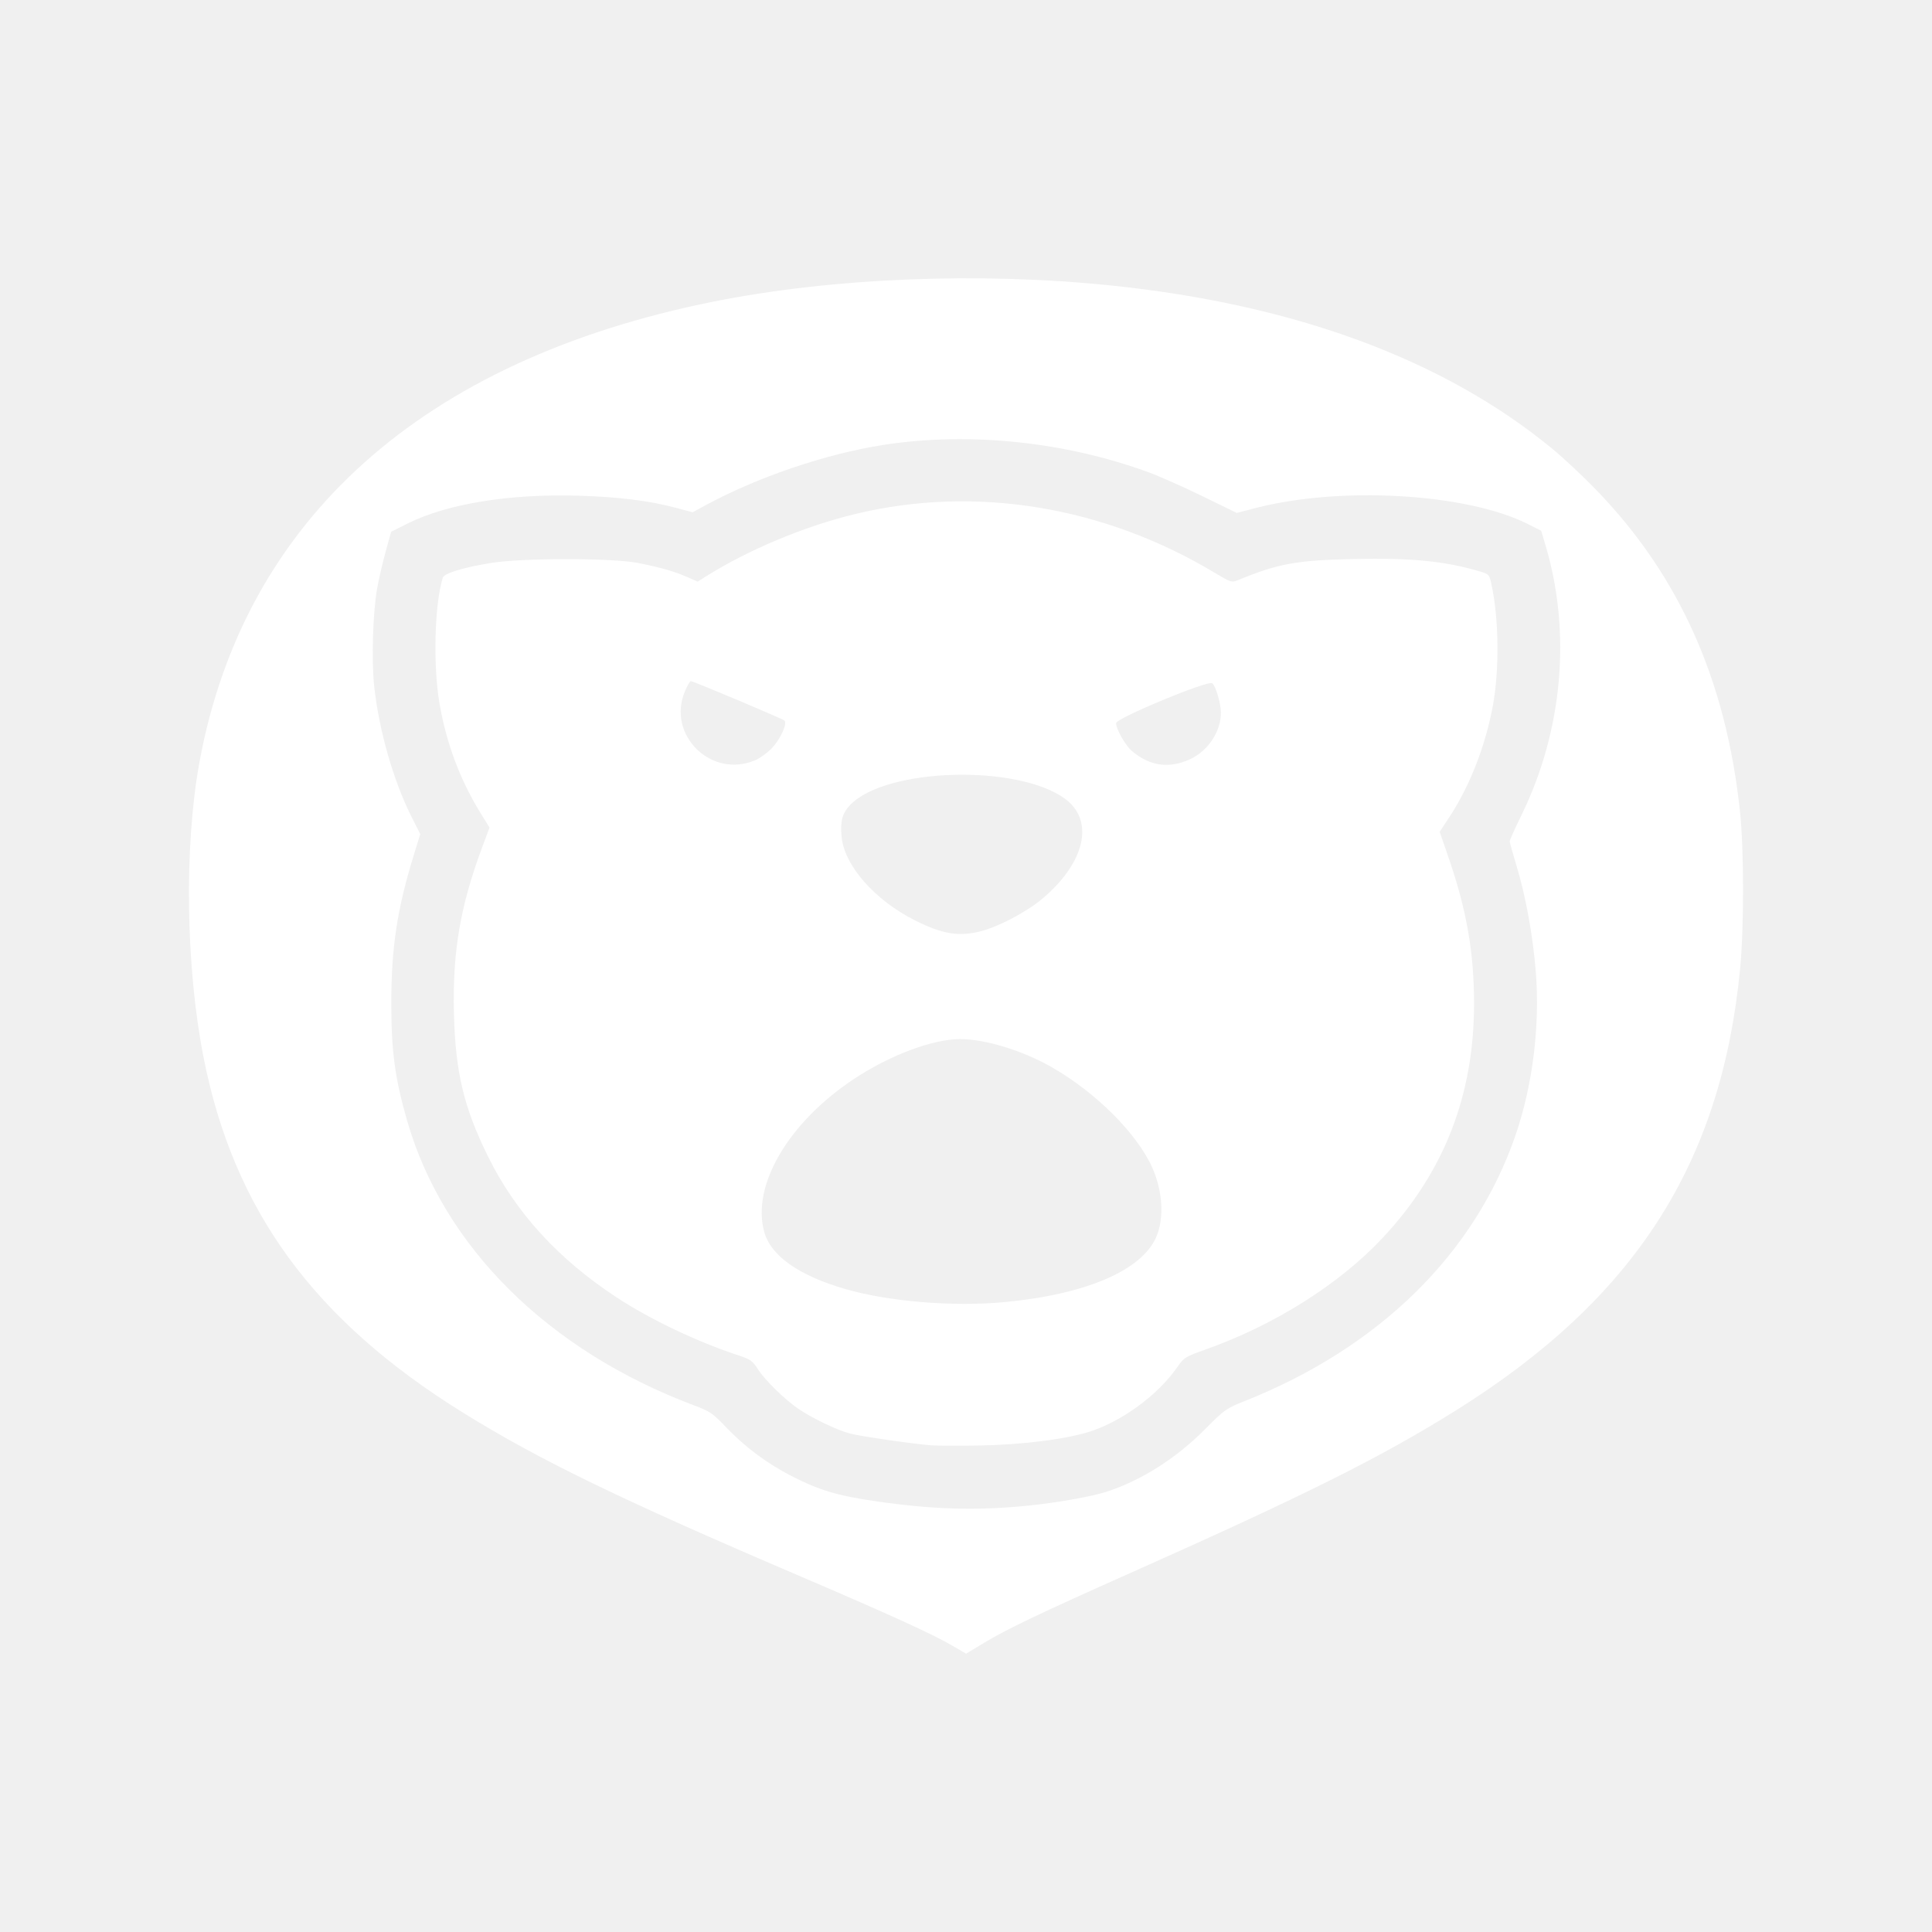
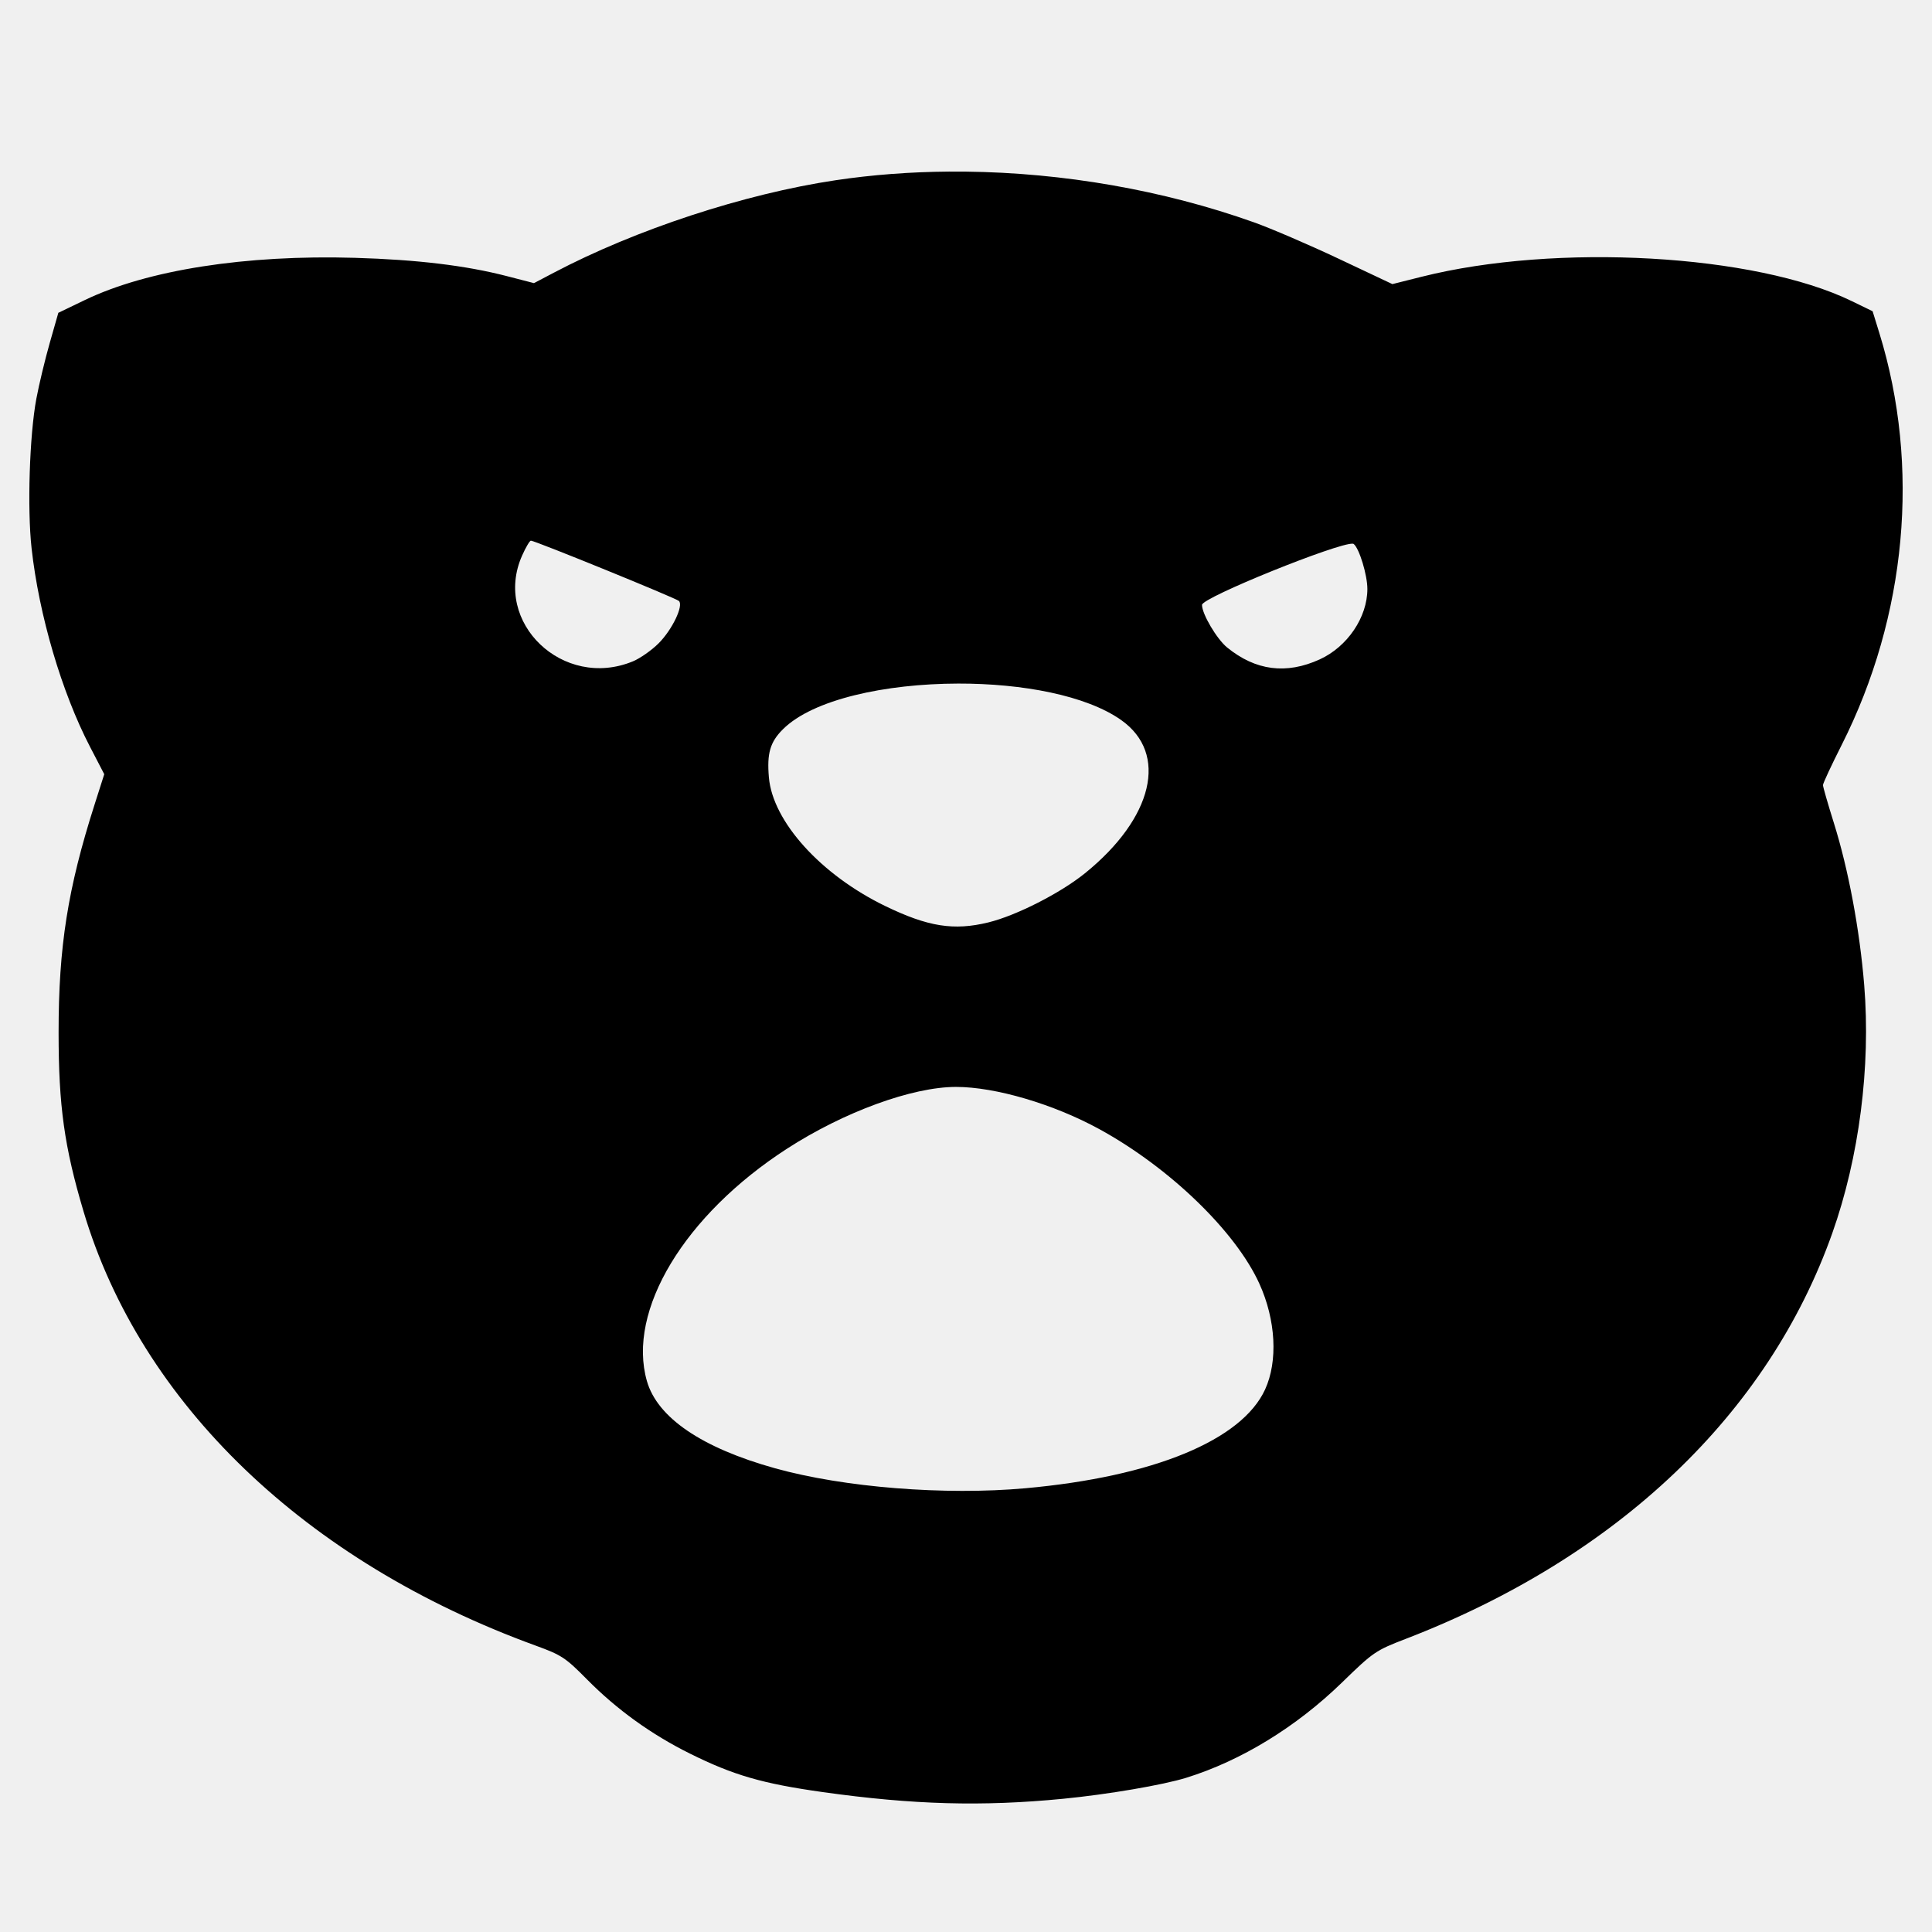
<svg xmlns="http://www.w3.org/2000/svg" width="120mm" height="120mm" viewBox="0 0 425.197 425.197" id="svg2816" version="1.1">
  <defs id="defs2818">
    <clipPath id="clipPath8447" clipPathUnits="userSpaceOnUse">
      <path id="path8449" d="m 0,440.426 600,0 L 600,0 0,0 0,440.426 Z" />
    </clipPath>
  </defs>
  <g id="Template" style="fill:none;stroke:#000000;stroke-width:0.354px">
-     <path style="fill:#ffffff;fill-opacity:1;stroke:none;stroke-width:0.401px" d="m 209.641,362.205 c -4.361,-2.558 -13.781,-6.853 -34.099,-15.547 -39.066,-16.716 -56.979,-25.415 -73.652,-35.766 -32.877,-20.411 -50.492,-44.557 -57.113,-78.288 -3.904,-19.891 -4.264,-46.428 -0.878,-64.863 9.795,-53.337 49.065,-88.519 113.142,-101.363 26.118,-5.236 58.522,-6.549 87.499,-3.547 40.501,4.196 73.243,16.31 97.076,35.916 2.394,1.97 6.707,6.007 9.584,8.971 18.378,18.939 28.713,42.067 31.759,71.071 0.862,8.204 0.873,25.398 0.022,34.276 -4.124,43.048 -23.179,72.705 -62.533,97.324 -16.488,10.315 -33.198,18.658 -71.772,35.838 -19.653,8.753 -27.08,12.298 -32.07,15.312 l -3.991,2.41 -2.974,-1.744 z m 16.616,-30.84 c 6.219,-0.627 13.907,-1.982 17.163,-3.026 7.65,-2.452 15.356,-7.325 21.75,-13.755 4.368,-4.392 4.672,-4.608 8.883,-6.285 29.542,-11.769 50.541,-32.413 59.494,-58.485 3.76,-10.95 5.391,-24.036 4.463,-35.814 -0.628,-7.979 -2.204,-16.69 -4.224,-23.355 -0.841,-2.775 -1.529,-5.248 -1.529,-5.496 0,-0.248 1.17,-2.846 2.6,-5.773 9.087,-18.597 11.004,-40.216 5.269,-59.415 l -0.944,-3.161 -2.919,-1.468 c -13.46,-6.769 -41.199,-8.389 -59.998,-3.505 l -4.077,1.059 -7.513,-3.666 c -4.132,-2.016 -9.444,-4.377 -11.805,-5.247 -18.391,-6.772 -39.59,-8.975 -58.377,-6.066 -12.726,1.97 -27.855,7.107 -39.32,13.349 l -2.736,1.49 -3.793,-1.014 c -5.724,-1.529 -12.513,-2.374 -21.206,-2.637 -15.236,-0.461 -28.952,1.756 -37.655,6.089 l -3.7,1.842 -1.201,4.353 c -0.661,2.394 -1.502,6.018 -1.869,8.053 -0.952,5.272 -1.277,15.82 -0.664,21.548 1.031,9.638 4.199,20.77 8.15,28.635 l 1.991,3.964 -1.352,4.378 c -3.743,12.115 -5.022,20.5 -5.017,32.891 0,10.583 0.799,16.479 3.476,25.784 7.975,27.717 30.987,50.569 63.081,62.64 3.61,1.358 4.155,1.729 7.176,4.889 4.144,4.335 8.946,7.914 14.331,10.679 6.085,3.125 10.119,4.335 18.526,5.555 12.612,1.83 22.228,2.108 33.548,0.966 z m -21.331,-13.277 c -4.232,-0.345 -15.27,-1.943 -17.786,-2.574 -2.778,-0.697 -8.473,-3.422 -11.488,-5.496 -2.987,-2.055 -7.314,-6.29 -8.812,-8.626 -1.227,-1.912 -1.669,-2.231 -4.278,-3.088 -9.136,-3.002 -19.415,-7.891 -26.852,-12.772 -12.87,-8.447 -22.2,-18.658 -28.27,-30.944 -5.358,-10.844 -7.21,-18.578 -7.536,-31.467 -0.343,-13.597 1.362,-23.621 6.253,-36.76 l 1.576,-4.235 -1.96,-3.166 c -4.493,-7.256 -7.528,-15.343 -9.04,-24.091 -1.451,-8.396 -1.109,-21.783 0.708,-27.712 0.297,-0.97 4.24,-2.192 10.433,-3.234 6.832,-1.15 26.903,-1.156 32.624,-0.011 4.969,0.996 7.984,1.863 10.808,3.11 l 2.236,0.987 1.718,-1.085 c 9.359,-5.908 21.909,-11.152 33.123,-13.84 26.327,-6.311 54.593,-1.664 78.969,12.983 3.463,2.081 3.731,2.169 5.006,1.645 8.97,-3.688 12.85,-4.399 25.555,-4.685 12.547,-0.282 20.108,0.457 27.678,2.705 2.137,0.635 2.179,0.681 2.664,2.934 1.62,7.518 1.752,18.645 0.314,26.541 -1.598,8.778 -5.059,17.704 -9.477,24.441 l -2.242,3.419 2.042,5.94 c 3.904,11.353 5.533,20.792 5.519,31.973 -0.024,20.145 -6.626,37.036 -20.107,51.445 -9.545,10.202 -23.795,19.185 -39.011,24.59 -4.471,1.589 -4.709,1.738 -6.231,3.919 -4.211,6.035 -11.946,11.745 -19.095,14.096 -5.165,1.699 -15.108,2.953 -24.596,3.103 -4.549,0.072 -9.251,0.051 -10.448,-0.047 z m 16.107,-31.517 c 17.832,-1.666 30.149,-6.919 33.396,-14.242 1.811,-4.084 1.504,-10.019 -0.789,-15.246 -3.31,-7.547 -12.514,-16.742 -22.32,-22.299 -6.387,-3.619 -14.518,-6.097 -20.008,-6.097 -6.101,0 -15.629,3.599 -23.563,8.901 -14.329,9.575 -22.378,23.376 -19.558,33.535 1.465,5.276 7.653,9.628 17.879,12.575 9.61,2.769 23.695,3.927 34.962,2.875 z m -5.206,-81.612 c 3.889,-0.983 10.046,-4.222 13.478,-7.091 9.531,-7.969 11.66,-17.269 5.058,-22.093 -10.423,-7.615 -39.302,-6.805 -47.196,1.323 -1.785,1.837 -2.246,3.471 -1.959,6.934 0.529,6.374 7.255,14.065 16.237,18.566 5.965,2.989 9.56,3.579 14.382,2.361 z m -49.576,-37.663 c 0.995,-0.426 2.599,-1.589 3.565,-2.584 1.895,-1.953 3.518,-5.446 2.844,-6.121 -0.406,-0.406 -20.096,-8.697 -20.654,-8.697 -0.164,0 -0.715,0.967 -1.223,2.148 -4.157,9.662 5.74,19.422 15.468,15.254 z m 95.8,-0.276 c 3.868,-1.825 6.65,-6.075 6.65,-10.16 0,-2.01 -1.124,-5.838 -1.904,-6.485 -0.887,-0.736 -21.163,7.679 -21.166,8.784 0,1.315 2.058,4.925 3.511,6.148 3.974,3.344 8.251,3.912 12.909,1.714 z" id="path5301" />
+     <path style="fill:#000000;fill-opacity:1;stroke:none;stroke-width:0.401px" d="m 208.866,37.762 c -8.504,0.064 -16.892,0.695 -24.996,1.908 -20.076,3.006 -43.945,10.844 -62.033,20.369 l -4.318,2.273 -5.983,-1.547 c -9.03,-2.334 -19.741,-3.621 -33.455,-4.023 -24.036,-0.704 -45.673,2.679 -59.403,9.29 l -5.839,2.811 -1.894,6.642 c -1.042,3.653 -2.37,9.181 -2.949,12.286 -1.502,8.044 -2.015,24.137 -1.048,32.878 1.627,14.705 6.624,31.691 12.856,43.692 l 3.14,6.048 -2.132,6.682 c -5.904,18.484 -7.924,31.277 -7.916,50.183 0,16.148 1.262,25.144 5.485,39.342 12.581,42.291 48.886,77.158 99.516,95.575 5.695,2.072 6.553,2.638 11.319,7.46 6.537,6.614 14.115,12.074 22.609,16.294 9.599,4.769 15.962,6.615 29.224,8.477 19.896,2.793 35.069,3.216 52.927,1.475 9.811,-0.957 21.939,-3.025 27.075,-4.617 12.069,-3.741 24.226,-11.177 34.313,-20.988 6.891,-6.702 7.37,-7.03 14.014,-9.589 46.605,-17.958 79.733,-49.454 93.857,-89.235 5.932,-16.707 8.505,-36.674 7.042,-54.644 -0.991,-12.173 -3.475,-25.465 -6.662,-35.634 -1.327,-4.234 -2.414,-8.009 -2.414,-8.387 0,-0.378 1.845,-4.34 4.102,-8.806 14.335,-28.375 17.36,-61.361 8.313,-90.655 l -1.49,-4.823 -4.603,-2.238 C 386.288,55.93 342.526,53.457 312.871,60.909 l -6.432,1.616 -11.852,-5.594 c -6.519,-3.076 -14.897,-6.677 -18.621,-8.003 -19.947,-7.104 -41.99,-10.914 -63.448,-11.158 -1.219,-0.014 -2.436,-0.017 -3.651,-0.007 z m -92.028,81.226 c 0.881,0 31.942,12.653 32.583,13.273 1.064,1.029 -1.497,6.357 -4.486,9.337 -1.523,1.518 -4.054,3.293 -5.624,3.943 -15.347,6.359 -30.961,-8.531 -24.404,-23.273 0.802,-1.803 1.671,-3.279 1.931,-3.279 z m 180.873,0.669 c 0.102,0.009 0.174,0.032 0.218,0.067 1.23,0.988 3.004,6.828 3.004,9.894 0,6.233 -4.386,12.718 -10.489,15.503 -7.349,3.353 -14.097,2.487 -20.366,-2.615 -2.293,-1.866 -5.54,-7.374 -5.54,-9.381 0.005,-1.633 30.025,-13.734 33.173,-13.468 z M 210.857,150.441 c 14.094,-0.029 28.199,2.592 35.906,8.038 10.416,7.36 7.055,21.55 -7.981,33.708 -5.413,4.377 -15.125,9.319 -21.261,10.819 -7.607,1.859 -13.28,0.959 -22.691,-3.601 -14.171,-6.867 -24.779,-18.601 -25.613,-28.327 -0.453,-5.283 0.273,-7.775 3.088,-10.578 6.616,-6.589 22.578,-10.025 38.551,-10.058 z m -0.456,88.769 c 8.66,0 21.487,3.78 31.564,9.302 15.47,8.478 29.988,22.51 35.21,34.025 3.617,7.976 4.103,17.03 1.247,23.261 -5.122,11.174 -24.555,19.19 -52.686,21.732 -17.775,1.606 -39.996,-0.162 -55.157,-4.387 -16.133,-4.496 -25.892,-11.136 -28.203,-19.186 -4.449,-15.5 8.248,-36.557 30.853,-51.167 12.517,-8.089 27.548,-13.58 37.173,-13.58 z" id="path4222" />
  </g>
</svg>
